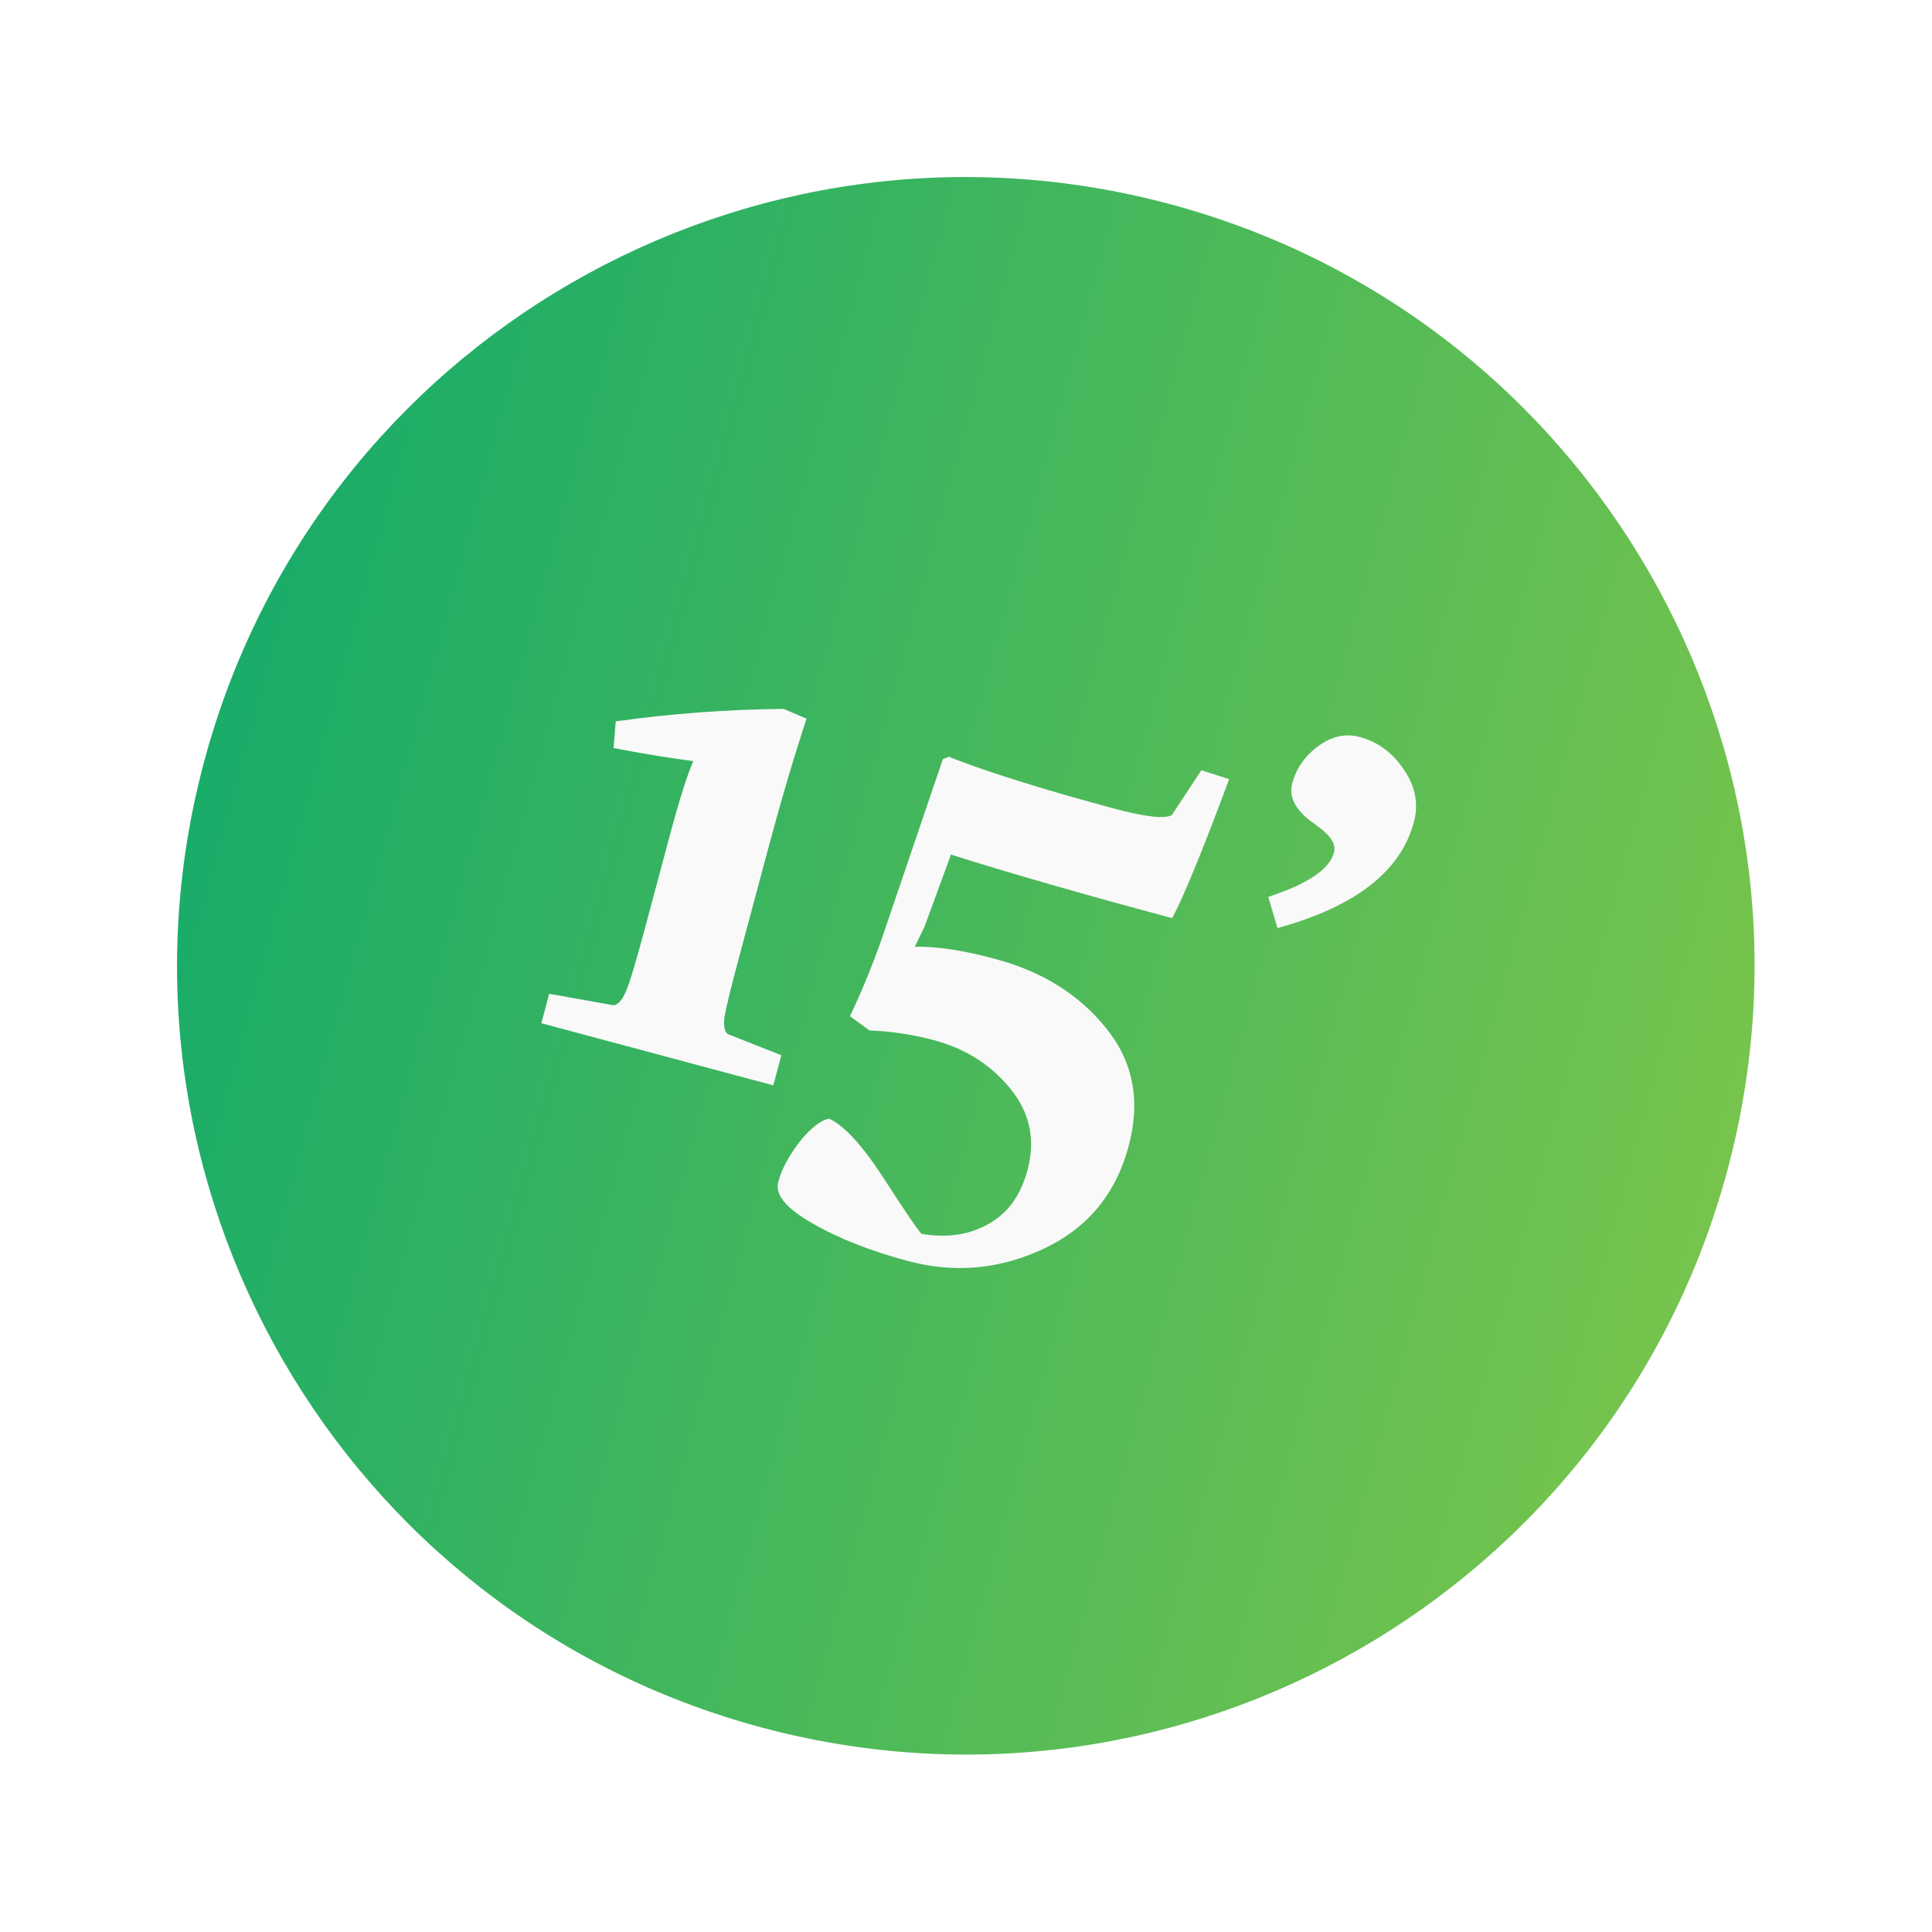
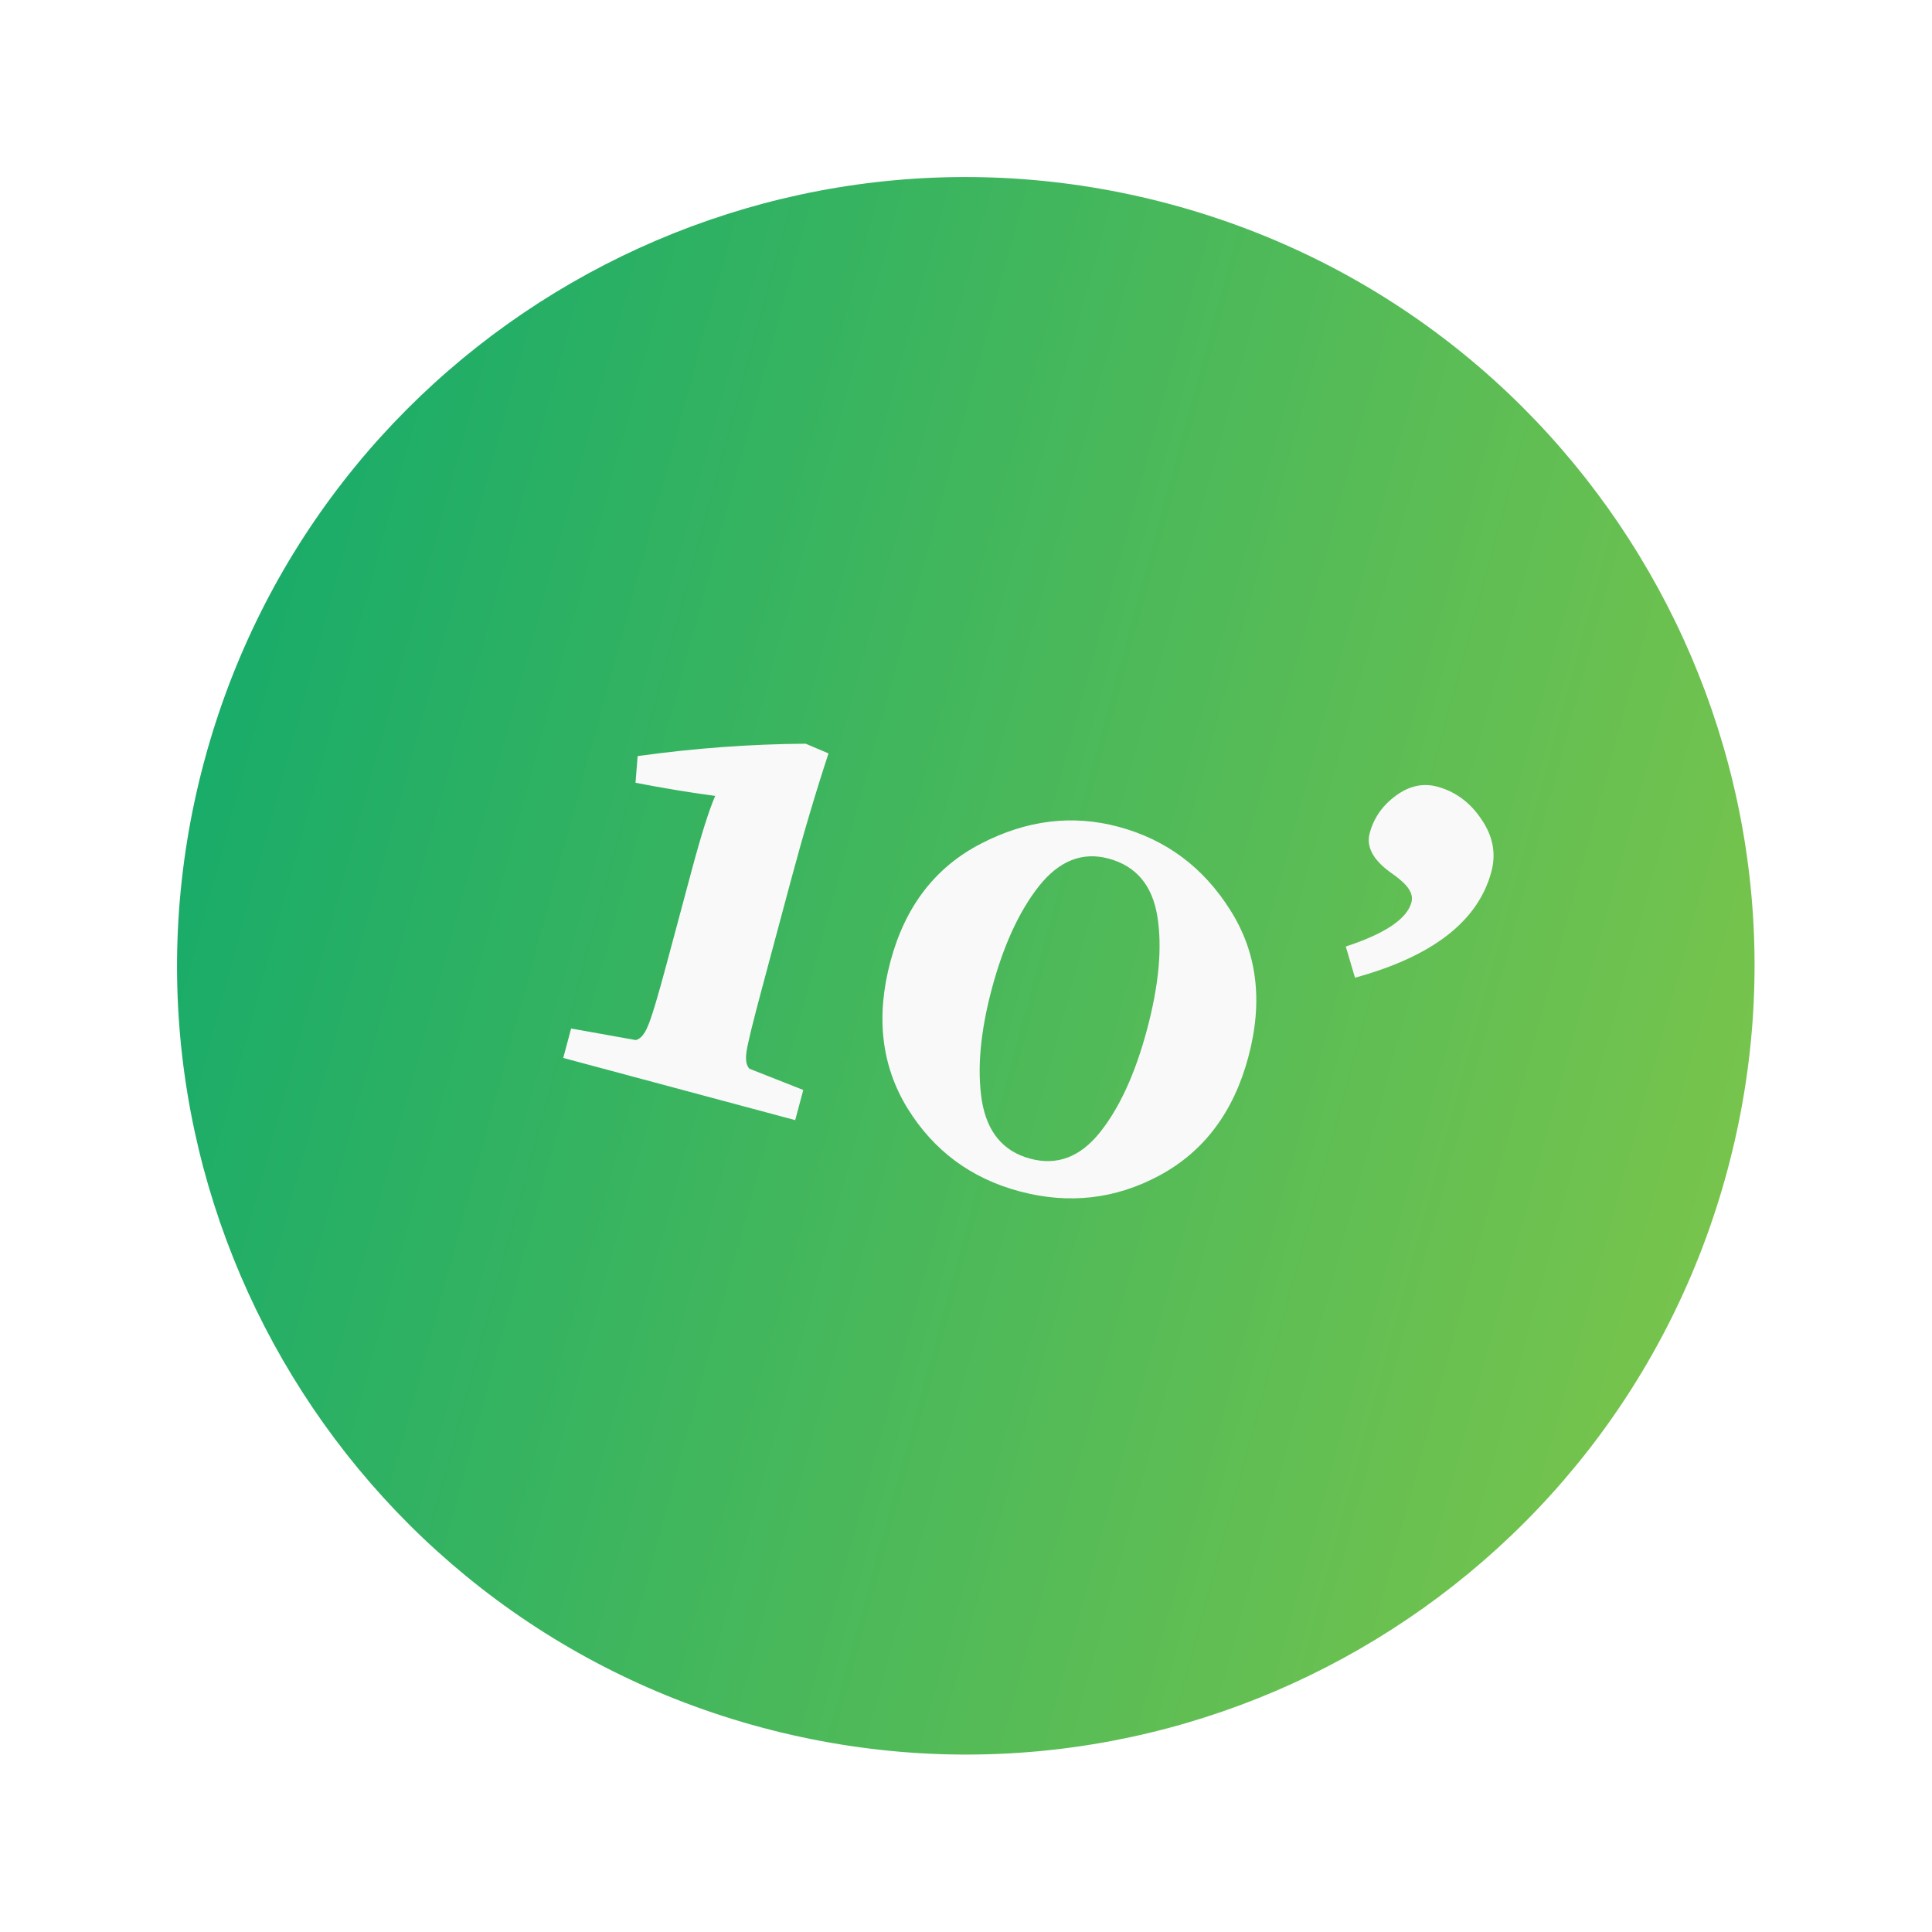
<svg xmlns="http://www.w3.org/2000/svg" width="49" height="49" viewBox="0 0 49 49" fill="none">
-   <circle cx="24.495" cy="24.495" r="20" transform="rotate(15 24.4947 24.4949)" fill="url(#paint0_linear_153_573)" />
-   <path d="M15.616 18.295C17.047 18.096 18.467 17.991 19.877 17.98L20.457 18.227C20.136 19.197 19.818 20.273 19.501 21.456L18.764 24.206C18.541 25.038 18.413 25.562 18.379 25.777C18.346 25.993 18.369 26.142 18.451 26.224L19.817 26.763L19.612 27.527L13.729 25.951L13.929 25.204L15.57 25.498C15.687 25.468 15.787 25.353 15.872 25.151C15.962 24.951 16.124 24.415 16.357 23.543L16.992 21.175C17.232 20.28 17.429 19.657 17.584 19.304C16.963 19.223 16.289 19.112 15.562 18.972L15.616 18.295ZM19.737 29.981C19.823 29.659 20.002 29.321 20.272 28.969C20.546 28.624 20.797 28.424 21.024 28.37C21.413 28.547 21.88 29.057 22.424 29.901C22.969 30.744 23.284 31.208 23.371 31.292C24.015 31.403 24.579 31.321 25.066 31.045C25.556 30.776 25.887 30.322 26.059 29.682C26.267 28.907 26.121 28.216 25.623 27.609C25.13 27.004 24.484 26.594 23.686 26.381C23.154 26.238 22.609 26.156 22.051 26.134L21.556 25.773C21.899 25.058 22.211 24.278 22.493 23.431L23.913 19.253L24.065 19.194C25.008 19.568 26.393 20.003 28.22 20.498C29.04 20.718 29.54 20.776 29.72 20.672L30.47 19.536L31.174 19.761C30.501 21.57 30.02 22.745 29.729 23.286C27.471 22.681 25.601 22.144 24.119 21.674L23.447 23.505L23.201 24.012C23.763 23.999 24.448 24.104 25.256 24.326C26.439 24.643 27.371 25.227 28.053 26.077C28.742 26.923 28.933 27.92 28.625 29.069C28.299 30.286 27.578 31.154 26.462 31.674C25.352 32.195 24.206 32.298 23.023 31.981C22.061 31.723 21.252 31.403 20.596 31.021C19.938 30.645 19.652 30.298 19.737 29.981ZM32.773 19.871C32.876 19.486 33.098 19.169 33.437 18.921C33.777 18.672 34.125 18.595 34.482 18.691C34.946 18.815 35.321 19.092 35.606 19.52C35.899 19.944 35.983 20.388 35.859 20.852C35.524 22.103 34.371 22.998 32.4 23.538L32.166 22.747C33.164 22.42 33.719 22.047 33.831 21.628C33.861 21.515 33.84 21.403 33.766 21.293C33.7 21.178 33.531 21.026 33.26 20.839C32.846 20.527 32.684 20.205 32.773 19.871Z" fill="#F9F9F9" />
+   <circle cx="24.495" cy="24.495" r="20" transform="rotate(15 24.4947 24.4949)" fill="url(#paint0_linear_360_123)" />
+   <path d="M16.172 19.176C17.603 18.977 19.023 18.872 20.433 18.862L21.013 19.108C20.693 20.078 20.374 21.154 20.057 22.337L19.32 25.087C19.097 25.919 18.969 26.443 18.935 26.659C18.902 26.874 18.926 27.023 19.007 27.105L20.373 27.644L20.168 28.409L14.285 26.832L14.485 26.085L16.126 26.379C16.243 26.35 16.344 26.234 16.428 26.032C16.518 25.832 16.68 25.296 16.913 24.424L17.548 22.056C17.788 21.162 17.985 20.538 18.14 20.186C17.519 20.104 16.845 19.993 16.118 19.853L16.172 19.176ZM22.585 24.379C22.958 22.987 23.722 21.994 24.876 21.399C26.032 20.799 27.195 20.655 28.367 20.969C29.572 21.292 30.516 21.994 31.197 23.074C31.885 24.151 32.04 25.396 31.66 26.811C31.288 28.203 30.537 29.203 29.41 29.811C28.29 30.415 27.104 30.549 25.853 30.214C24.625 29.885 23.679 29.182 23.015 28.107C22.352 27.025 22.209 25.783 22.585 24.379ZM25.157 25.069C24.862 26.172 24.777 27.123 24.903 27.921C25.036 28.715 25.445 29.204 26.13 29.387C26.803 29.568 27.39 29.349 27.889 28.73C28.39 28.106 28.789 27.237 29.088 26.122C29.393 24.984 29.481 24.022 29.352 23.235C29.223 22.448 28.811 21.962 28.114 21.775C27.452 21.598 26.866 21.829 26.355 22.468C25.849 23.109 25.45 23.976 25.157 25.069ZM34.739 21.13C34.842 20.745 35.063 20.428 35.403 20.18C35.742 19.931 36.09 19.854 36.447 19.95C36.911 20.074 37.286 20.351 37.572 20.779C37.864 21.203 37.949 21.647 37.824 22.111C37.489 23.362 36.336 24.257 34.366 24.797L34.132 24.006C35.129 23.679 35.684 23.306 35.797 22.887C35.827 22.774 35.805 22.662 35.732 22.552C35.666 22.437 35.497 22.285 35.226 22.097C34.812 21.786 34.649 21.464 34.739 21.13Z" fill="#F9F9F9" />
  <defs>
-     <linearGradient id="paint0_linear_153_573" x1="-3.514" y1="-5.193" x2="54.9" y2="-4.923" gradientUnits="userSpaceOnUse">
+     <linearGradient id="paint0_linear_360_123" x1="-3.514" y1="-5.193" x2="54.9" y2="-4.923" gradientUnits="userSpaceOnUse">
      <stop stop-color="#07A76F" />
      <stop offset="1" stop-color="#8ECA45" />
    </linearGradient>
  </defs>
</svg>
